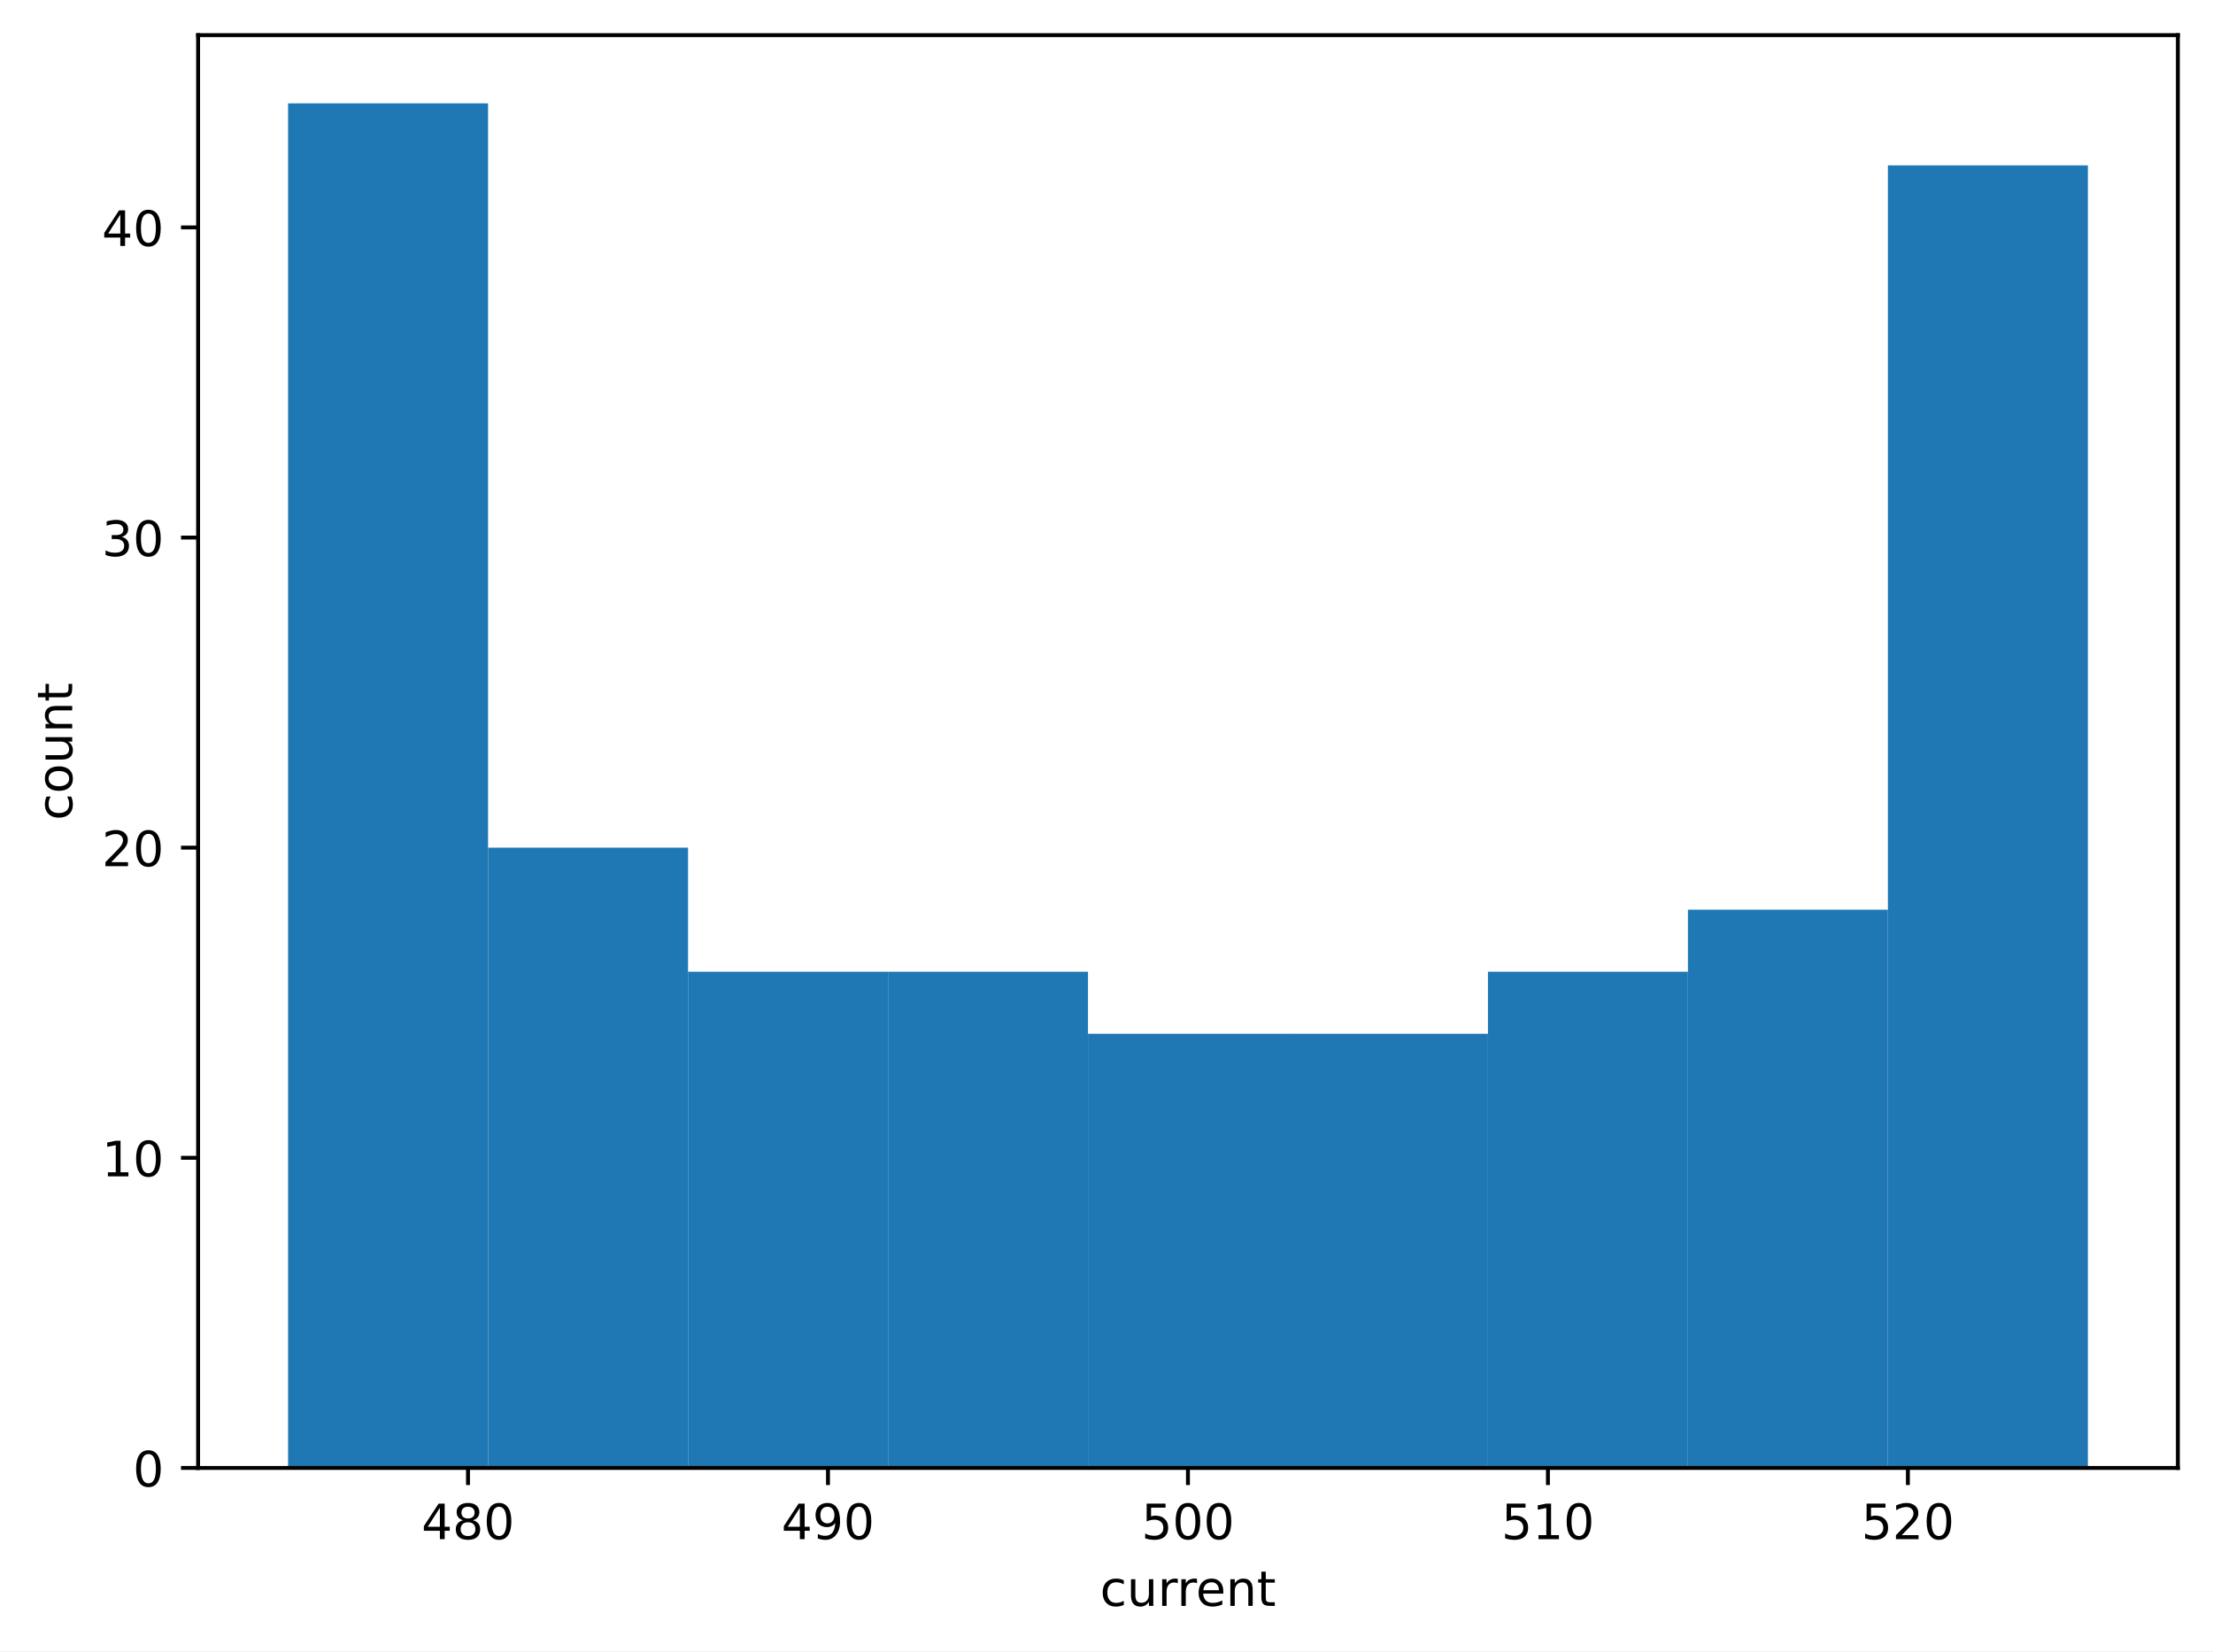
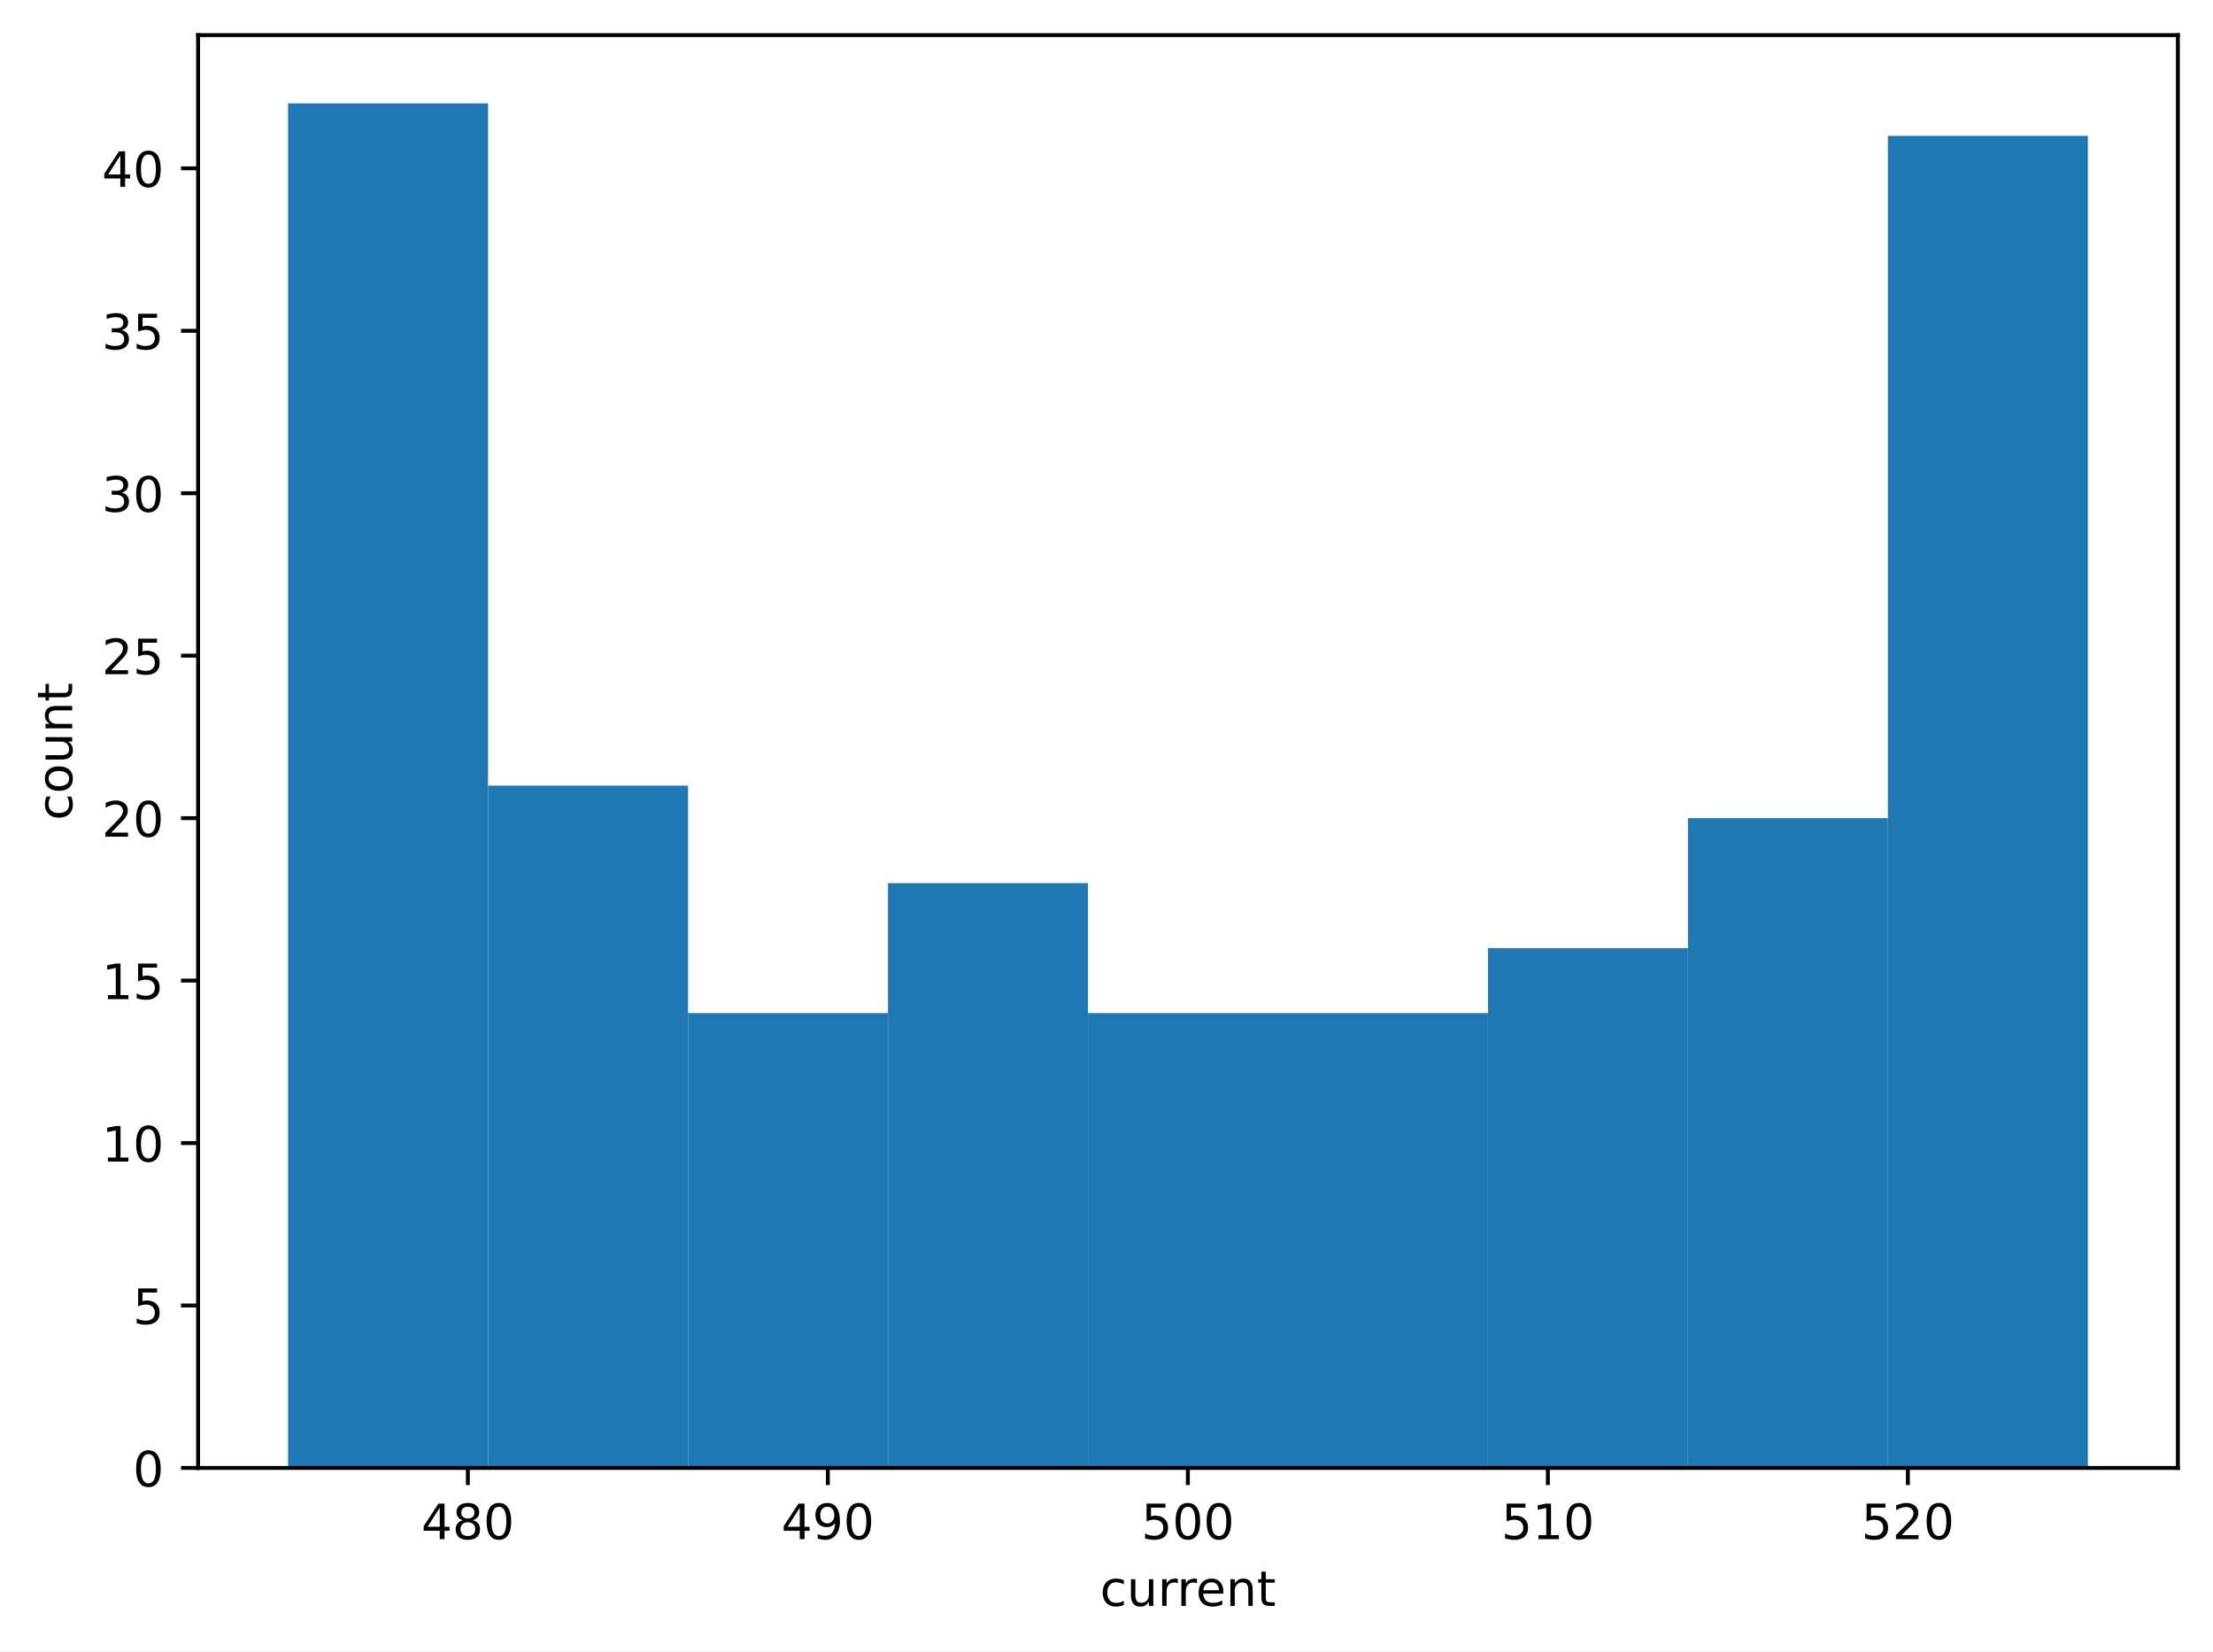
<svg xmlns="http://www.w3.org/2000/svg" xmlns:xlink="http://www.w3.org/1999/xlink" height="338.4pt" version="1.1" viewBox="0 0 453.6 338.4" width="453.6pt">
  <defs>
    <style type="text/css">
*{stroke-linecap:butt;stroke-linejoin:round;}
  </style>
  </defs>
  <g id="figure_1">
    <g id="patch_1">
      <path d="M 0 338.4  L 453.6 338.4  L 453.6 0  L 0 0  z " style="fill:#ffffff;" />
    </g>
    <g id="axes_1">
      <g id="patch_2">
        <path d="M 40.603 300.844  L 446.4 300.844  L 446.4 7.2  L 40.603 7.2  z " style="fill:#ffffff;" />
      </g>
      <g id="patch_3">
-         <path clip-path="url(#p0c04805840)" d="M 59.048 300.844  L 100.038 300.844  L 100.038 21.183  L 59.048 21.183  z " style="fill:#1f77b4;" />
+         <path clip-path="url(#p56c9b4b946)" d="M 59.048 300.844  L 100.038 300.844  L 100.038 21.183  L 59.048 21.183  z " style="fill:#1f77b4;" />
      </g>
      <g id="patch_4">
-         <path clip-path="url(#p0c04805840)" d="M 100.038 300.844  L 141.028 300.844  L 141.028 173.725  L 100.038 173.725  z " style="fill:#1f77b4;" />
+         <path clip-path="url(#p56c9b4b946)" d="M 100.038 300.844  L 141.028 300.844  L 141.028 161.013  L 100.038 161.013  z " style="fill:#1f77b4;" />
      </g>
      <g id="patch_5">
-         <path clip-path="url(#p0c04805840)" d="M 141.028 300.844  L 182.017 300.844  L 182.017 199.149  L 141.028 199.149  z " style="fill:#1f77b4;" />
+         <path clip-path="url(#p56c9b4b946)" d="M 141.028 300.844  L 182.017 300.844  L 182.017 207.624  L 141.028 207.624  z " style="fill:#1f77b4;" />
      </g>
      <g id="patch_6">
-         <path clip-path="url(#p0c04805840)" d="M 182.017 300.844  L 223.007 300.844  L 223.007 199.149  L 182.017 199.149  z " style="fill:#1f77b4;" />
+         <path clip-path="url(#p56c9b4b946)" d="M 182.017 300.844  L 223.007 300.844  L 223.007 180.989  L 182.017 180.989  z " style="fill:#1f77b4;" />
      </g>
      <g id="patch_7">
-         <path clip-path="url(#p0c04805840)" d="M 223.007 300.844  L 263.996 300.844  L 263.996 211.861  L 223.007 211.861  z " style="fill:#1f77b4;" />
+         <path clip-path="url(#p56c9b4b946)" d="M 223.007 300.844  L 263.996 300.844  L 263.996 207.624  L 223.007 207.624  z " style="fill:#1f77b4;" />
      </g>
      <g id="patch_8">
-         <path clip-path="url(#p0c04805840)" d="M 263.996 300.844  L 304.986 300.844  L 304.986 211.861  L 263.996 211.861  z " style="fill:#1f77b4;" />
+         <path clip-path="url(#p56c9b4b946)" d="M 263.996 300.844  L 304.986 300.844  L 304.986 207.624  L 263.996 207.624  z " style="fill:#1f77b4;" />
      </g>
      <g id="patch_9">
-         <path clip-path="url(#p0c04805840)" d="M 304.986 300.844  L 345.976 300.844  L 345.976 199.149  L 304.986 199.149  z " style="fill:#1f77b4;" />
+         <path clip-path="url(#p56c9b4b946)" d="M 304.986 300.844  L 345.976 300.844  L 345.976 194.306  L 304.986 194.306  z " style="fill:#1f77b4;" />
      </g>
      <g id="patch_10">
-         <path clip-path="url(#p0c04805840)" d="M 345.976 300.844  L 386.965 300.844  L 386.965 186.437  L 345.976 186.437  z " style="fill:#1f77b4;" />
+         <path clip-path="url(#p56c9b4b946)" d="M 345.976 300.844  L 386.965 300.844  L 386.965 167.672  L 345.976 167.672  z " style="fill:#1f77b4;" />
      </g>
      <g id="patch_11">
-         <path clip-path="url(#p0c04805840)" d="M 386.965 300.844  L 427.955 300.844  L 427.955 33.895  L 386.965 33.895  z " style="fill:#1f77b4;" />
+         <path clip-path="url(#p56c9b4b946)" d="M 386.965 300.844  L 427.955 300.844  L 427.955 27.842  L 386.965 27.842  z " style="fill:#1f77b4;" />
      </g>
      <g id="matplotlib.axis_1">
        <g id="xtick_1">
          <g id="line2d_1">
            <defs>
-               <path d="M 0 0  L 0 3.5  " id="md7b034bdb1" style="stroke:#000000;stroke-width:0.8;" />
-             </defs>
-             <g>
-               <use style="stroke:#000000;stroke-width:0.8;" x="95.928" xlink:href="#md7b034bdb1" y="300.844" />
+               <path d="M 0 0  L 0 3.5  " id="m350c0f93d4" style="stroke:#000000;stroke-width:0.8;" />
+             </defs>
+             <g>
+               <use style="stroke:#000000;stroke-width:0.8;" x="95.897" xlink:href="#m350c0f93d4" y="300.844" />
            </g>
          </g>
          <g id="text_1">
            <defs>
              <path d="M 37.797 64.312  L 12.891 25.391  L 37.797 25.391  z M 35.203 72.906  L 47.609 72.906  L 47.609 25.391  L 58.016 25.391  L 58.016 17.188  L 47.609 17.188  L 47.609 0  L 37.797 0  L 37.797 17.188  L 4.891 17.188  L 4.891 26.703  z " id="DejaVuSans-52" />
              <path d="M 31.781 34.625  Q 24.75 34.625 20.719 30.859  Q 16.703 27.094 16.703 20.516  Q 16.703 13.922 20.719 10.156  Q 24.75 6.391 31.781 6.391  Q 38.812 6.391 42.859 10.172  Q 46.922 13.969 46.922 20.516  Q 46.922 27.094 42.891 30.859  Q 38.875 34.625 31.781 34.625  z M 21.922 38.812  Q 15.578 40.375 12.031 44.719  Q 8.5 49.078 8.5 55.328  Q 8.5 64.062 14.719 69.141  Q 20.953 74.219 31.781 74.219  Q 42.672 74.219 48.875 69.141  Q 55.078 64.062 55.078 55.328  Q 55.078 49.078 51.531 44.719  Q 48 40.375 41.703 38.812  Q 48.828 37.156 52.797 32.312  Q 56.781 27.484 56.781 20.516  Q 56.781 9.906 50.312 4.234  Q 43.844 -1.422 31.781 -1.422  Q 19.734 -1.422 13.25 4.234  Q 6.781 9.906 6.781 20.516  Q 6.781 27.484 10.781 32.312  Q 14.797 37.156 21.922 38.812  z M 18.312 54.391  Q 18.312 48.734 21.844 45.562  Q 25.391 42.391 31.781 42.391  Q 38.141 42.391 41.719 45.562  Q 45.312 48.734 45.312 54.391  Q 45.312 60.062 41.719 63.234  Q 38.141 66.406 31.781 66.406  Q 25.391 66.406 21.844 63.234  Q 18.312 60.062 18.312 54.391  z " id="DejaVuSans-56" />
              <path d="M 31.781 66.406  Q 24.172 66.406 20.328 58.906  Q 16.5 51.422 16.5 36.375  Q 16.5 21.391 20.328 13.891  Q 24.172 6.391 31.781 6.391  Q 39.453 6.391 43.281 13.891  Q 47.125 21.391 47.125 36.375  Q 47.125 51.422 43.281 58.906  Q 39.453 66.406 31.781 66.406  z M 31.781 74.219  Q 44.047 74.219 50.516 64.516  Q 56.984 54.828 56.984 36.375  Q 56.984 17.969 50.516 8.266  Q 44.047 -1.422 31.781 -1.422  Q 19.531 -1.422 13.062 8.266  Q 6.594 17.969 6.594 36.375  Q 6.594 54.828 13.062 64.516  Q 19.531 74.219 31.781 74.219  z " id="DejaVuSans-48" />
            </defs>
-             <g transform="translate(86.38429 315.4422)scale(0.1 -0.1)">
+             <g transform="translate(86.35352 315.4422)scale(0.1 -0.1)">
              <use xlink:href="#DejaVuSans-52" />
              <use x="63.623" xlink:href="#DejaVuSans-56" />
              <use x="127.246" xlink:href="#DejaVuSans-48" />
            </g>
          </g>
        </g>
        <g id="xtick_2">
          <g id="line2d_2">
            <g>
-               <use style="stroke:#000000;stroke-width:0.8;" x="169.712" xlink:href="#md7b034bdb1" y="300.844" />
+               <use style="stroke:#000000;stroke-width:0.8;" x="169.688" xlink:href="#m350c0f93d4" y="300.844" />
            </g>
          </g>
          <g id="text_2">
            <defs>
              <path d="M 10.984 1.516  L 10.984 10.5  Q 14.703 8.734 18.5 7.812  Q 22.312 6.891 25.984 6.891  Q 35.75 6.891 40.891 13.453  Q 46.047 20.016 46.781 33.406  Q 43.953 29.203 39.594 26.953  Q 35.25 24.703 29.984 24.703  Q 19.047 24.703 12.672 31.312  Q 6.297 37.938 6.297 49.422  Q 6.297 60.641 12.938 67.422  Q 19.578 74.219 30.609 74.219  Q 43.266 74.219 49.922 64.516  Q 56.594 54.828 56.594 36.375  Q 56.594 19.141 48.406 8.859  Q 40.234 -1.422 26.422 -1.422  Q 22.703 -1.422 18.891 -0.688  Q 15.094 0.047 10.984 1.516  z M 30.609 32.422  Q 37.25 32.422 41.125 36.953  Q 45.016 41.5 45.016 49.422  Q 45.016 57.281 41.125 61.844  Q 37.25 66.406 30.609 66.406  Q 23.969 66.406 20.094 61.844  Q 16.219 57.281 16.219 49.422  Q 16.219 41.5 20.094 36.953  Q 23.969 32.422 30.609 32.422  z " id="DejaVuSans-57" />
            </defs>
-             <g transform="translate(160.1683 315.4422)scale(0.1 -0.1)">
+             <g transform="translate(160.1441 315.4422)scale(0.1 -0.1)">
              <use xlink:href="#DejaVuSans-52" />
              <use x="63.623" xlink:href="#DejaVuSans-57" />
              <use x="127.246" xlink:href="#DejaVuSans-48" />
            </g>
          </g>
        </g>
        <g id="xtick_3">
          <g id="line2d_3">
            <g>
-               <use style="stroke:#000000;stroke-width:0.8;" x="243.496" xlink:href="#md7b034bdb1" y="300.844" />
+               <use style="stroke:#000000;stroke-width:0.8;" x="243.478" xlink:href="#m350c0f93d4" y="300.844" />
            </g>
          </g>
          <g id="text_3">
            <defs>
              <path d="M 10.797 72.906  L 49.516 72.906  L 49.516 64.594  L 19.828 64.594  L 19.828 46.734  Q 21.969 47.469 24.109 47.828  Q 26.266 48.188 28.422 48.188  Q 40.625 48.188 47.75 41.5  Q 54.891 34.812 54.891 23.391  Q 54.891 11.625 47.562 5.094  Q 40.234 -1.422 26.906 -1.422  Q 22.312 -1.422 17.547 -0.641  Q 12.797 0.141 7.719 1.703  L 7.719 11.625  Q 12.109 9.234 16.797 8.062  Q 21.484 6.891 26.703 6.891  Q 35.156 6.891 40.078 11.328  Q 45.016 15.766 45.016 23.391  Q 45.016 31 40.078 35.438  Q 35.156 39.891 26.703 39.891  Q 22.75 39.891 18.812 39.016  Q 14.891 38.141 10.797 36.281  z " id="DejaVuSans-53" />
            </defs>
-             <g transform="translate(233.9523 315.4422)scale(0.1 -0.1)">
+             <g transform="translate(233.9346 315.4422)scale(0.1 -0.1)">
              <use xlink:href="#DejaVuSans-53" />
              <use x="63.623" xlink:href="#DejaVuSans-48" />
              <use x="127.246" xlink:href="#DejaVuSans-48" />
            </g>
          </g>
        </g>
        <g id="xtick_4">
          <g id="line2d_4">
            <g>
-               <use style="stroke:#000000;stroke-width:0.8;" x="317.28" xlink:href="#md7b034bdb1" y="300.844" />
+               <use style="stroke:#000000;stroke-width:0.8;" x="317.269" xlink:href="#m350c0f93d4" y="300.844" />
            </g>
          </g>
          <g id="text_4">
            <defs>
              <path d="M 12.406 8.297  L 28.516 8.297  L 28.516 63.922  L 10.984 60.406  L 10.984 69.391  L 28.422 72.906  L 38.281 72.906  L 38.281 8.297  L 54.391 8.297  L 54.391 0  L 12.406 0  z " id="DejaVuSans-49" />
            </defs>
-             <g transform="translate(307.7363 315.4422)scale(0.1 -0.1)">
+             <g transform="translate(307.7251 315.4422)scale(0.1 -0.1)">
              <use xlink:href="#DejaVuSans-53" />
              <use x="63.623" xlink:href="#DejaVuSans-49" />
              <use x="127.246" xlink:href="#DejaVuSans-48" />
            </g>
          </g>
        </g>
        <g id="xtick_5">
          <g id="line2d_5">
            <g>
-               <use style="stroke:#000000;stroke-width:0.8;" x="391.064" xlink:href="#md7b034bdb1" y="300.844" />
+               <use style="stroke:#000000;stroke-width:0.8;" x="391.059" xlink:href="#m350c0f93d4" y="300.844" />
            </g>
          </g>
          <g id="text_5">
            <defs>
              <path d="M 19.188 8.297  L 53.609 8.297  L 53.609 0  L 7.328 0  L 7.328 8.297  Q 12.938 14.109 22.625 23.891  Q 32.328 33.688 34.812 36.531  Q 39.547 41.844 41.422 45.531  Q 43.312 49.219 43.312 52.781  Q 43.312 58.594 39.234 62.25  Q 35.156 65.922 28.609 65.922  Q 23.969 65.922 18.812 64.312  Q 13.672 62.703 7.812 59.422  L 7.812 69.391  Q 13.766 71.781 18.938 73  Q 24.125 74.219 28.422 74.219  Q 39.75 74.219 46.484 68.547  Q 53.219 62.891 53.219 53.422  Q 53.219 48.922 51.531 44.891  Q 49.859 40.875 45.406 35.406  Q 44.188 33.984 37.641 27.219  Q 31.109 20.453 19.188 8.297  z " id="DejaVuSans-50" />
            </defs>
-             <g transform="translate(381.5203 315.4422)scale(0.1 -0.1)">
+             <g transform="translate(381.5157 315.4422)scale(0.1 -0.1)">
              <use xlink:href="#DejaVuSans-53" />
              <use x="63.623" xlink:href="#DejaVuSans-50" />
              <use x="127.246" xlink:href="#DejaVuSans-48" />
            </g>
          </g>
        </g>
        <g id="text_6">
          <defs>
            <path d="M 48.781 52.594  L 48.781 44.188  Q 44.969 46.297 41.141 47.344  Q 37.312 48.391 33.406 48.391  Q 24.656 48.391 19.812 42.844  Q 14.984 37.312 14.984 27.297  Q 14.984 17.281 19.812 11.734  Q 24.656 6.203 33.406 6.203  Q 37.312 6.203 41.141 7.25  Q 44.969 8.297 48.781 10.406  L 48.781 2.094  Q 45.016 0.344 40.984 -0.531  Q 36.969 -1.422 32.422 -1.422  Q 20.062 -1.422 12.781 6.344  Q 5.516 14.109 5.516 27.297  Q 5.516 40.672 12.859 48.328  Q 20.219 56 33.016 56  Q 37.156 56 41.109 55.141  Q 45.062 54.297 48.781 52.594  z " id="DejaVuSans-99" />
            <path d="M 8.5 21.578  L 8.5 54.688  L 17.484 54.688  L 17.484 21.922  Q 17.484 14.156 20.5 10.266  Q 23.531 6.391 29.594 6.391  Q 36.859 6.391 41.078 11.031  Q 45.312 15.672 45.312 23.688  L 45.312 54.688  L 54.297 54.688  L 54.297 0  L 45.312 0  L 45.312 8.406  Q 42.047 3.422 37.719 1  Q 33.406 -1.422 27.688 -1.422  Q 18.266 -1.422 13.375 4.438  Q 8.5 10.297 8.5 21.578  z M 31.109 56  z " id="DejaVuSans-117" />
            <path d="M 41.109 46.297  Q 39.594 47.172 37.812 47.578  Q 36.031 48 33.891 48  Q 26.266 48 22.188 43.047  Q 18.109 38.094 18.109 28.812  L 18.109 0  L 9.078 0  L 9.078 54.688  L 18.109 54.688  L 18.109 46.188  Q 20.953 51.172 25.484 53.578  Q 30.031 56 36.531 56  Q 37.453 56 38.578 55.875  Q 39.703 55.766 41.062 55.516  z " id="DejaVuSans-114" />
            <path d="M 56.203 29.594  L 56.203 25.203  L 14.891 25.203  Q 15.484 15.922 20.484 11.062  Q 25.484 6.203 34.422 6.203  Q 39.594 6.203 44.453 7.469  Q 49.312 8.734 54.109 11.281  L 54.109 2.781  Q 49.266 0.734 44.188 -0.344  Q 39.109 -1.422 33.891 -1.422  Q 20.797 -1.422 13.156 6.188  Q 5.516 13.812 5.516 26.812  Q 5.516 40.234 12.766 48.109  Q 20.016 56 32.328 56  Q 43.359 56 49.781 48.891  Q 56.203 41.797 56.203 29.594  z M 47.219 32.234  Q 47.125 39.594 43.094 43.984  Q 39.062 48.391 32.422 48.391  Q 24.906 48.391 20.391 44.141  Q 15.875 39.891 15.188 32.172  z " id="DejaVuSans-101" />
            <path d="M 54.891 33.016  L 54.891 0  L 45.906 0  L 45.906 32.719  Q 45.906 40.484 42.875 44.328  Q 39.844 48.188 33.797 48.188  Q 26.516 48.188 22.312 43.547  Q 18.109 38.922 18.109 30.906  L 18.109 0  L 9.078 0  L 9.078 54.688  L 18.109 54.688  L 18.109 46.188  Q 21.344 51.125 25.703 53.562  Q 30.078 56 35.797 56  Q 45.219 56 50.047 50.172  Q 54.891 44.344 54.891 33.016  z " id="DejaVuSans-110" />
            <path d="M 18.312 70.219  L 18.312 54.688  L 36.812 54.688  L 36.812 47.703  L 18.312 47.703  L 18.312 18.016  Q 18.312 11.328 20.141 9.422  Q 21.969 7.516 27.594 7.516  L 36.812 7.516  L 36.812 0  L 27.594 0  Q 17.188 0 13.234 3.875  Q 9.281 7.766 9.281 18.016  L 9.281 47.703  L 2.688 47.703  L 2.688 54.688  L 9.281 54.688  L 9.281 70.219  z " id="DejaVuSans-116" />
          </defs>
          <g transform="translate(225.4672 329.1203)scale(0.1 -0.1)">
            <use xlink:href="#DejaVuSans-99" />
            <use x="54.98" xlink:href="#DejaVuSans-117" />
            <use x="118.359" xlink:href="#DejaVuSans-114" />
            <use x="157.723" xlink:href="#DejaVuSans-114" />
            <use x="196.586" xlink:href="#DejaVuSans-101" />
            <use x="258.109" xlink:href="#DejaVuSans-110" />
            <use x="321.488" xlink:href="#DejaVuSans-116" />
          </g>
        </g>
      </g>
      <g id="matplotlib.axis_2">
        <g id="ytick_1">
          <g id="line2d_6">
            <defs>
-               <path d="M 0 0  L -3.5 0  " id="mc7f1fa90c0" style="stroke:#000000;stroke-width:0.8;" />
-             </defs>
-             <g>
-               <use style="stroke:#000000;stroke-width:0.8;" x="40.603" xlink:href="#mc7f1fa90c0" y="300.844" />
+               <path d="M 0 0  L -3.5 0  " id="m504fdda5da" style="stroke:#000000;stroke-width:0.8;" />
+             </defs>
+             <g>
+               <use style="stroke:#000000;stroke-width:0.8;" x="40.603" xlink:href="#m504fdda5da" y="300.844" />
            </g>
          </g>
          <g id="text_7">
            <g transform="translate(27.24063 304.643)scale(0.1 -0.1)">
              <use xlink:href="#DejaVuSans-48" />
            </g>
          </g>
        </g>
        <g id="ytick_2">
          <g id="line2d_7">
            <g>
-               <use style="stroke:#000000;stroke-width:0.8;" x="40.603" xlink:href="#mc7f1fa90c0" y="237.284" />
+               <use style="stroke:#000000;stroke-width:0.8;" x="40.603" xlink:href="#m504fdda5da" y="267.551" />
            </g>
          </g>
          <g id="text_8">
-             <g transform="translate(20.87813 241.0837)scale(0.1 -0.1)">
-               <use xlink:href="#DejaVuSans-49" />
-               <use x="63.623" xlink:href="#DejaVuSans-48" />
+             <g transform="translate(27.24063 271.35)scale(0.1 -0.1)">
+               <use xlink:href="#DejaVuSans-53" />
            </g>
          </g>
        </g>
        <g id="ytick_3">
          <g id="line2d_8">
            <g>
-               <use style="stroke:#000000;stroke-width:0.8;" x="40.603" xlink:href="#mc7f1fa90c0" y="173.725" />
+               <use style="stroke:#000000;stroke-width:0.8;" x="40.603" xlink:href="#m504fdda5da" y="234.258" />
            </g>
          </g>
          <g id="text_9">
-             <g transform="translate(20.87813 177.5245)scale(0.1 -0.1)">
-               <use xlink:href="#DejaVuSans-50" />
+             <g transform="translate(20.87813 238.0571)scale(0.1 -0.1)">
+               <use xlink:href="#DejaVuSans-49" />
              <use x="63.623" xlink:href="#DejaVuSans-48" />
            </g>
          </g>
        </g>
        <g id="ytick_4">
          <g id="line2d_9">
            <g>
-               <use style="stroke:#000000;stroke-width:0.8;" x="40.603" xlink:href="#mc7f1fa90c0" y="110.166" />
+               <use style="stroke:#000000;stroke-width:0.8;" x="40.603" xlink:href="#m504fdda5da" y="200.965" />
            </g>
          </g>
          <g id="text_10">
-             <defs>
-               <path d="M 40.578 39.312  Q 47.656 37.797 51.625 33  Q 55.609 28.219 55.609 21.188  Q 55.609 10.406 48.188 4.484  Q 40.766 -1.422 27.094 -1.422  Q 22.516 -1.422 17.656 -0.516  Q 12.797 0.391 7.625 2.203  L 7.625 11.719  Q 11.719 9.328 16.594 8.109  Q 21.484 6.891 26.812 6.891  Q 36.078 6.891 40.938 10.547  Q 45.797 14.203 45.797 21.188  Q 45.797 27.641 41.281 31.266  Q 36.766 34.906 28.719 34.906  L 20.219 34.906  L 20.219 43.016  L 29.109 43.016  Q 36.375 43.016 40.234 45.922  Q 44.094 48.828 44.094 54.297  Q 44.094 59.906 40.109 62.906  Q 36.141 65.922 28.719 65.922  Q 24.656 65.922 20.016 65.031  Q 15.375 64.156 9.812 62.312  L 9.812 71.094  Q 15.438 72.656 20.344 73.438  Q 25.25 74.219 29.594 74.219  Q 40.828 74.219 47.359 69.109  Q 53.906 64.016 53.906 55.328  Q 53.906 49.266 50.438 45.094  Q 46.969 40.922 40.578 39.312  z " id="DejaVuSans-51" />
-             </defs>
-             <g transform="translate(20.87813 113.9652)scale(0.1 -0.1)">
-               <use xlink:href="#DejaVuSans-51" />
-               <use x="63.623" xlink:href="#DejaVuSans-48" />
+             <g transform="translate(20.87813 204.7641)scale(0.1 -0.1)">
+               <use xlink:href="#DejaVuSans-49" />
+               <use x="63.623" xlink:href="#DejaVuSans-53" />
            </g>
          </g>
        </g>
        <g id="ytick_5">
          <g id="line2d_10">
            <g>
-               <use style="stroke:#000000;stroke-width:0.8;" x="40.603" xlink:href="#mc7f1fa90c0" y="46.607" />
+               <use style="stroke:#000000;stroke-width:0.8;" x="40.603" xlink:href="#m504fdda5da" y="167.672" />
            </g>
          </g>
          <g id="text_11">
-             <g transform="translate(20.87813 50.40596)scale(0.1 -0.1)">
+             <g transform="translate(20.87813 171.4712)scale(0.1 -0.1)">
+               <use xlink:href="#DejaVuSans-50" />
+               <use x="63.623" xlink:href="#DejaVuSans-48" />
+             </g>
+           </g>
+         </g>
+         <g id="ytick_6">
+           <g id="line2d_11">
+             <g>
+               <use style="stroke:#000000;stroke-width:0.8;" x="40.603" xlink:href="#m504fdda5da" y="134.379" />
+             </g>
+           </g>
+           <g id="text_12">
+             <g transform="translate(20.87813 138.1783)scale(0.1 -0.1)">
+               <use xlink:href="#DejaVuSans-50" />
+               <use x="63.623" xlink:href="#DejaVuSans-53" />
+             </g>
+           </g>
+         </g>
+         <g id="ytick_7">
+           <g id="line2d_12">
+             <g>
+               <use style="stroke:#000000;stroke-width:0.8;" x="40.603" xlink:href="#m504fdda5da" y="101.086" />
+             </g>
+           </g>
+           <g id="text_13">
+             <defs>
+               <path d="M 40.578 39.312  Q 47.656 37.797 51.625 33  Q 55.609 28.219 55.609 21.188  Q 55.609 10.406 48.188 4.484  Q 40.766 -1.422 27.094 -1.422  Q 22.516 -1.422 17.656 -0.516  Q 12.797 0.391 7.625 2.203  L 7.625 11.719  Q 11.719 9.328 16.594 8.109  Q 21.484 6.891 26.812 6.891  Q 36.078 6.891 40.938 10.547  Q 45.797 14.203 45.797 21.188  Q 45.797 27.641 41.281 31.266  Q 36.766 34.906 28.719 34.906  L 20.219 34.906  L 20.219 43.016  L 29.109 43.016  Q 36.375 43.016 40.234 45.922  Q 44.094 48.828 44.094 54.297  Q 44.094 59.906 40.109 62.906  Q 36.141 65.922 28.719 65.922  Q 24.656 65.922 20.016 65.031  Q 15.375 64.156 9.812 62.312  L 9.812 71.094  Q 15.438 72.656 20.344 73.438  Q 25.25 74.219 29.594 74.219  Q 40.828 74.219 47.359 69.109  Q 53.906 64.016 53.906 55.328  Q 53.906 49.266 50.438 45.094  Q 46.969 40.922 40.578 39.312  z " id="DejaVuSans-51" />
+             </defs>
+             <g transform="translate(20.87813 104.8853)scale(0.1 -0.1)">
+               <use xlink:href="#DejaVuSans-51" />
+               <use x="63.623" xlink:href="#DejaVuSans-48" />
+             </g>
+           </g>
+         </g>
+         <g id="ytick_8">
+           <g id="line2d_13">
+             <g>
+               <use style="stroke:#000000;stroke-width:0.8;" x="40.603" xlink:href="#m504fdda5da" y="67.793" />
+             </g>
+           </g>
+           <g id="text_14">
+             <g transform="translate(20.87813 71.59237)scale(0.1 -0.1)">
+               <use xlink:href="#DejaVuSans-51" />
+               <use x="63.623" xlink:href="#DejaVuSans-53" />
+             </g>
+           </g>
+         </g>
+         <g id="ytick_9">
+           <g id="line2d_14">
+             <g>
+               <use style="stroke:#000000;stroke-width:0.8;" x="40.603" xlink:href="#m504fdda5da" y="34.5" />
+             </g>
+           </g>
+           <g id="text_15">
+             <g transform="translate(20.87813 38.29943)scale(0.1 -0.1)">
              <use xlink:href="#DejaVuSans-52" />
              <use x="63.623" xlink:href="#DejaVuSans-48" />
            </g>
          </g>
        </g>
-         <g id="text_12">
+         <g id="text_16">
          <defs>
            <path d="M 30.609 48.391  Q 23.391 48.391 19.188 42.75  Q 14.984 37.109 14.984 27.297  Q 14.984 17.484 19.156 11.844  Q 23.344 6.203 30.609 6.203  Q 37.797 6.203 41.984 11.859  Q 46.188 17.531 46.188 27.297  Q 46.188 37.016 41.984 42.703  Q 37.797 48.391 30.609 48.391  z M 30.609 56  Q 42.328 56 49.016 48.375  Q 55.719 40.766 55.719 27.297  Q 55.719 13.875 49.016 6.219  Q 42.328 -1.422 30.609 -1.422  Q 18.844 -1.422 12.172 6.219  Q 5.516 13.875 5.516 27.297  Q 5.516 40.766 12.172 48.375  Q 18.844 56 30.609 56  z " id="DejaVuSans-111" />
          </defs>
          <g transform="translate(14.79844 168.1281)rotate(-90)scale(0.1 -0.1)">
            <use xlink:href="#DejaVuSans-99" />
            <use x="54.98" xlink:href="#DejaVuSans-111" />
            <use x="116.162" xlink:href="#DejaVuSans-117" />
            <use x="179.541" xlink:href="#DejaVuSans-110" />
            <use x="242.92" xlink:href="#DejaVuSans-116" />
          </g>
        </g>
      </g>
      <g id="patch_12">
        <path d="M 40.603 300.844  L 40.603 7.2  " style="fill:none;stroke:#000000;stroke-linecap:square;stroke-linejoin:miter;stroke-width:0.8;" />
      </g>
      <g id="patch_13">
        <path d="M 446.4 300.844  L 446.4 7.2  " style="fill:none;stroke:#000000;stroke-linecap:square;stroke-linejoin:miter;stroke-width:0.8;" />
      </g>
      <g id="patch_14">
        <path d="M 40.603 300.844  L 446.4 300.844  " style="fill:none;stroke:#000000;stroke-linecap:square;stroke-linejoin:miter;stroke-width:0.8;" />
      </g>
      <g id="patch_15">
        <path d="M 40.603 7.2  L 446.4 7.2  " style="fill:none;stroke:#000000;stroke-linecap:square;stroke-linejoin:miter;stroke-width:0.8;" />
      </g>
    </g>
  </g>
  <defs>
-     <clipPath id="p0c04805840">
+     <clipPath id="p56c9b4b946">
      <rect height="293.644" width="405.797" x="40.603" y="7.2" />
    </clipPath>
  </defs>
</svg>
